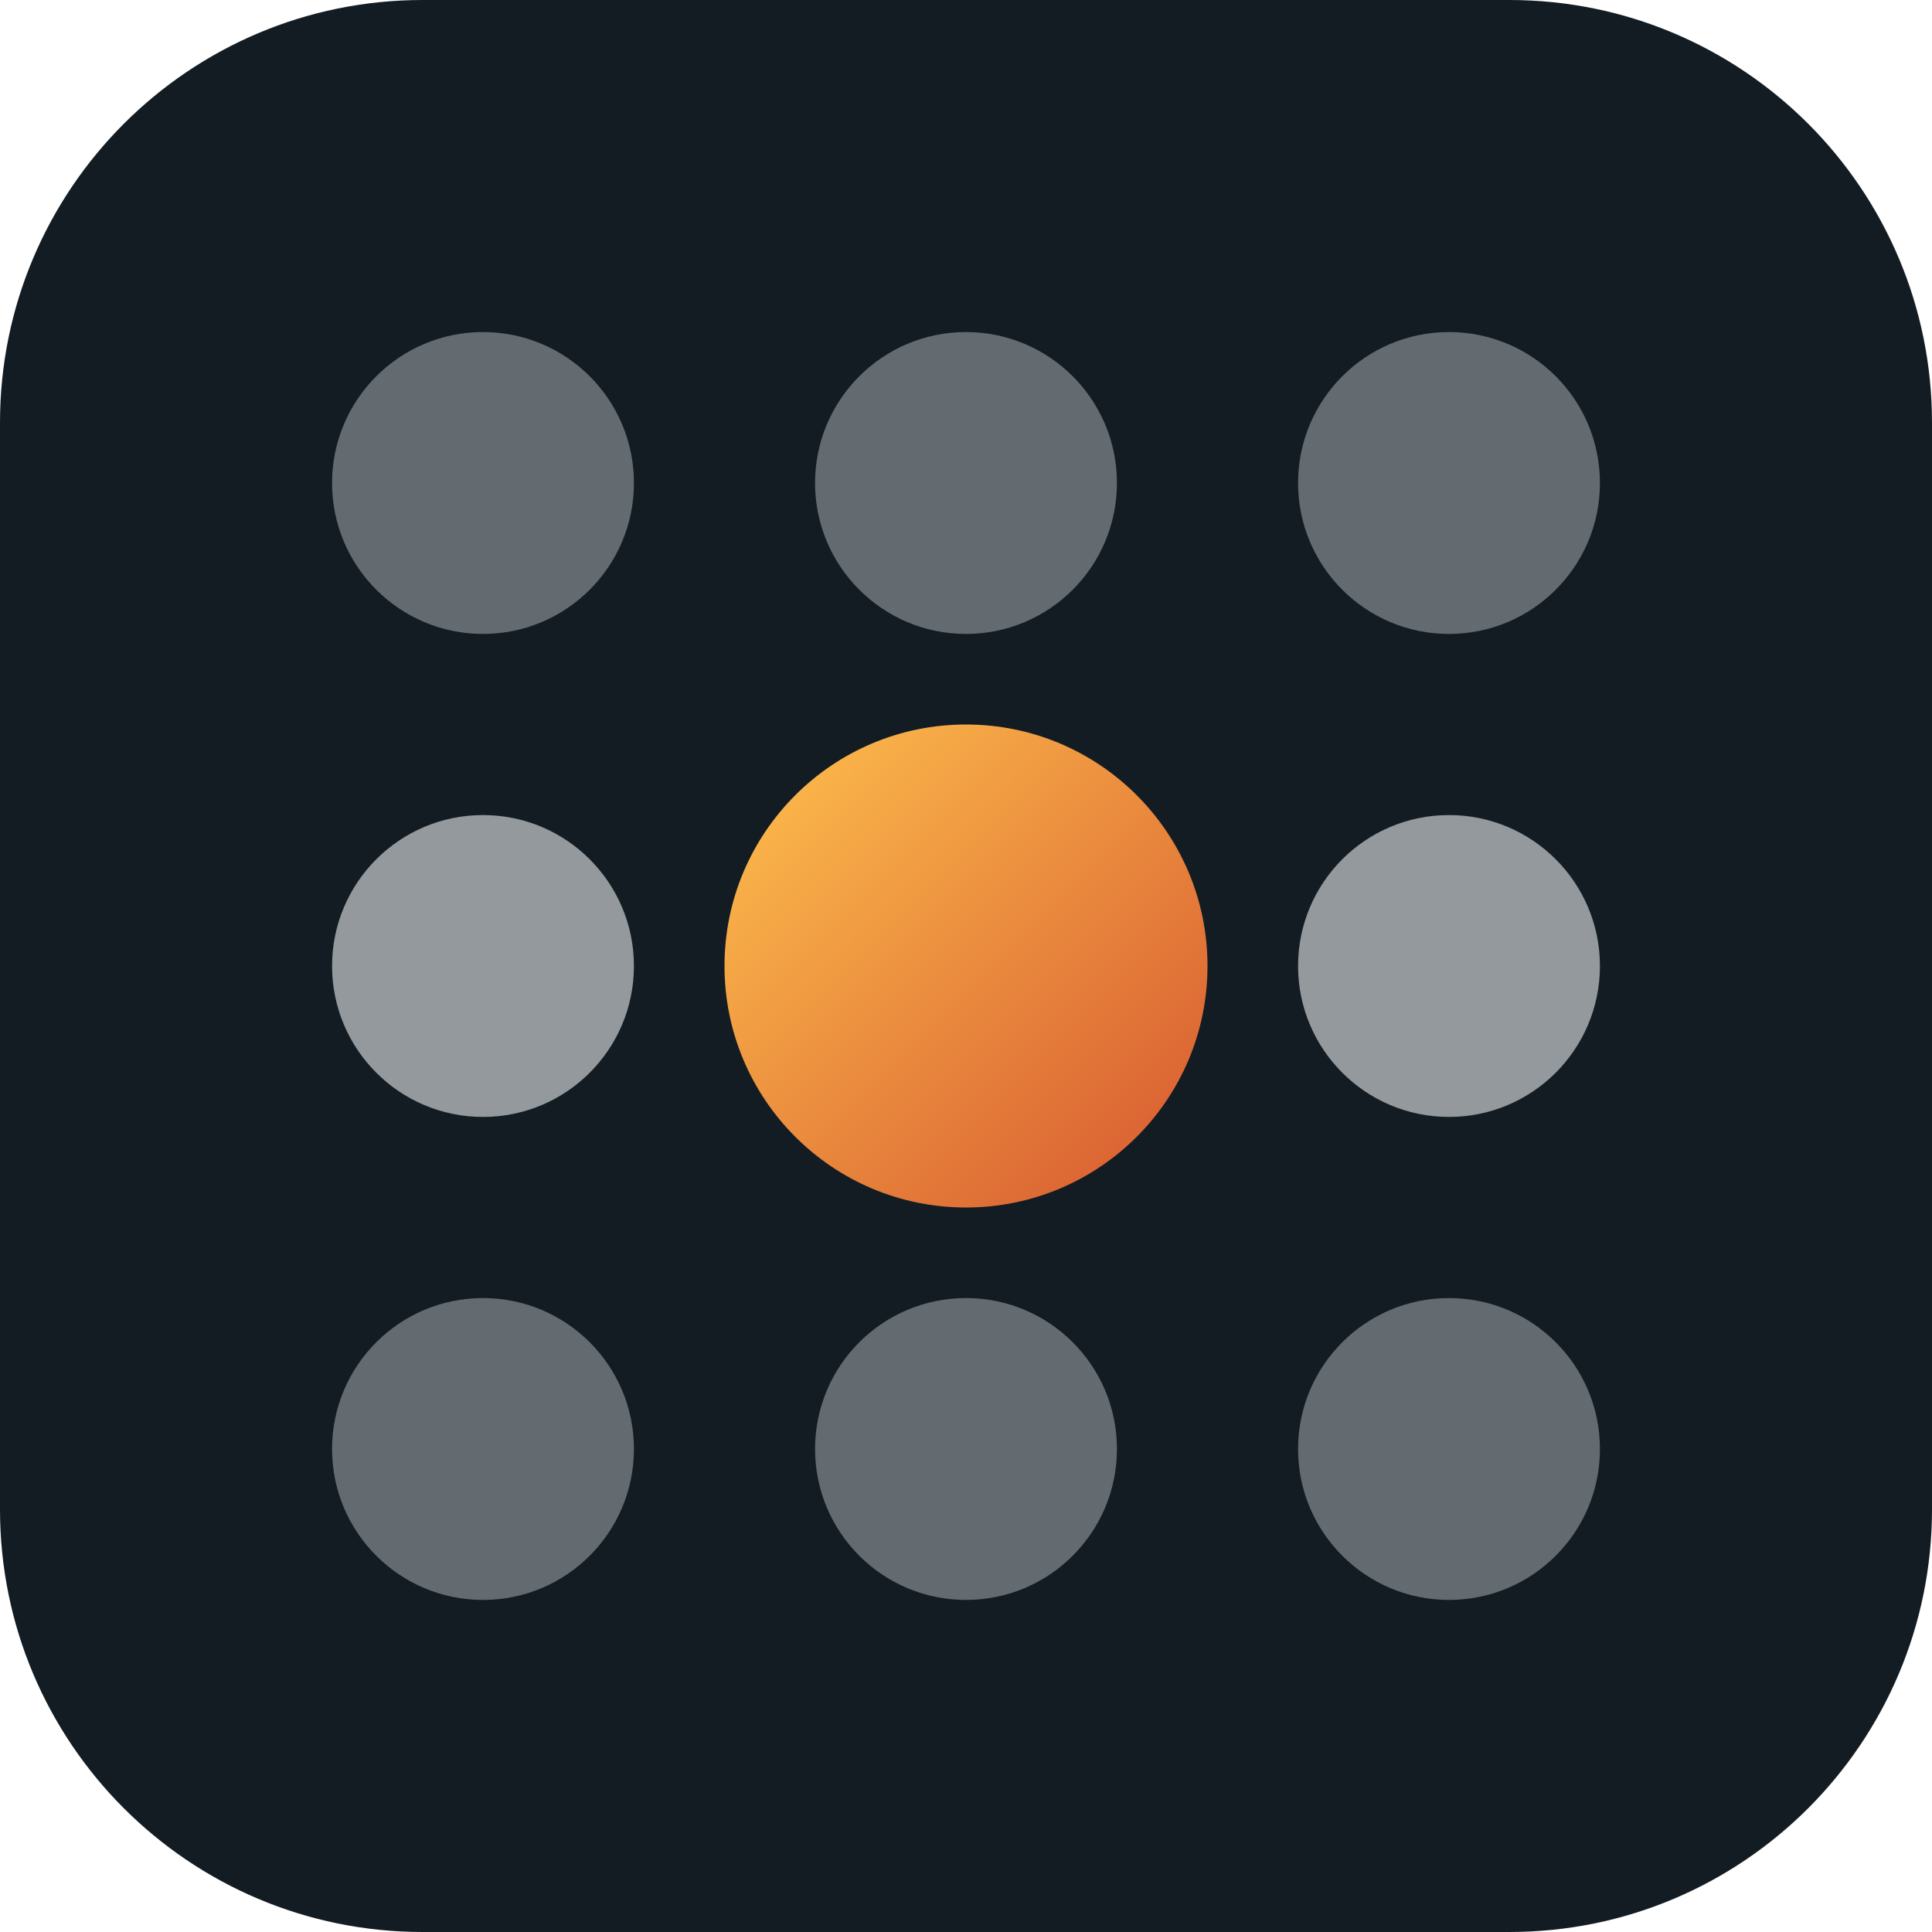
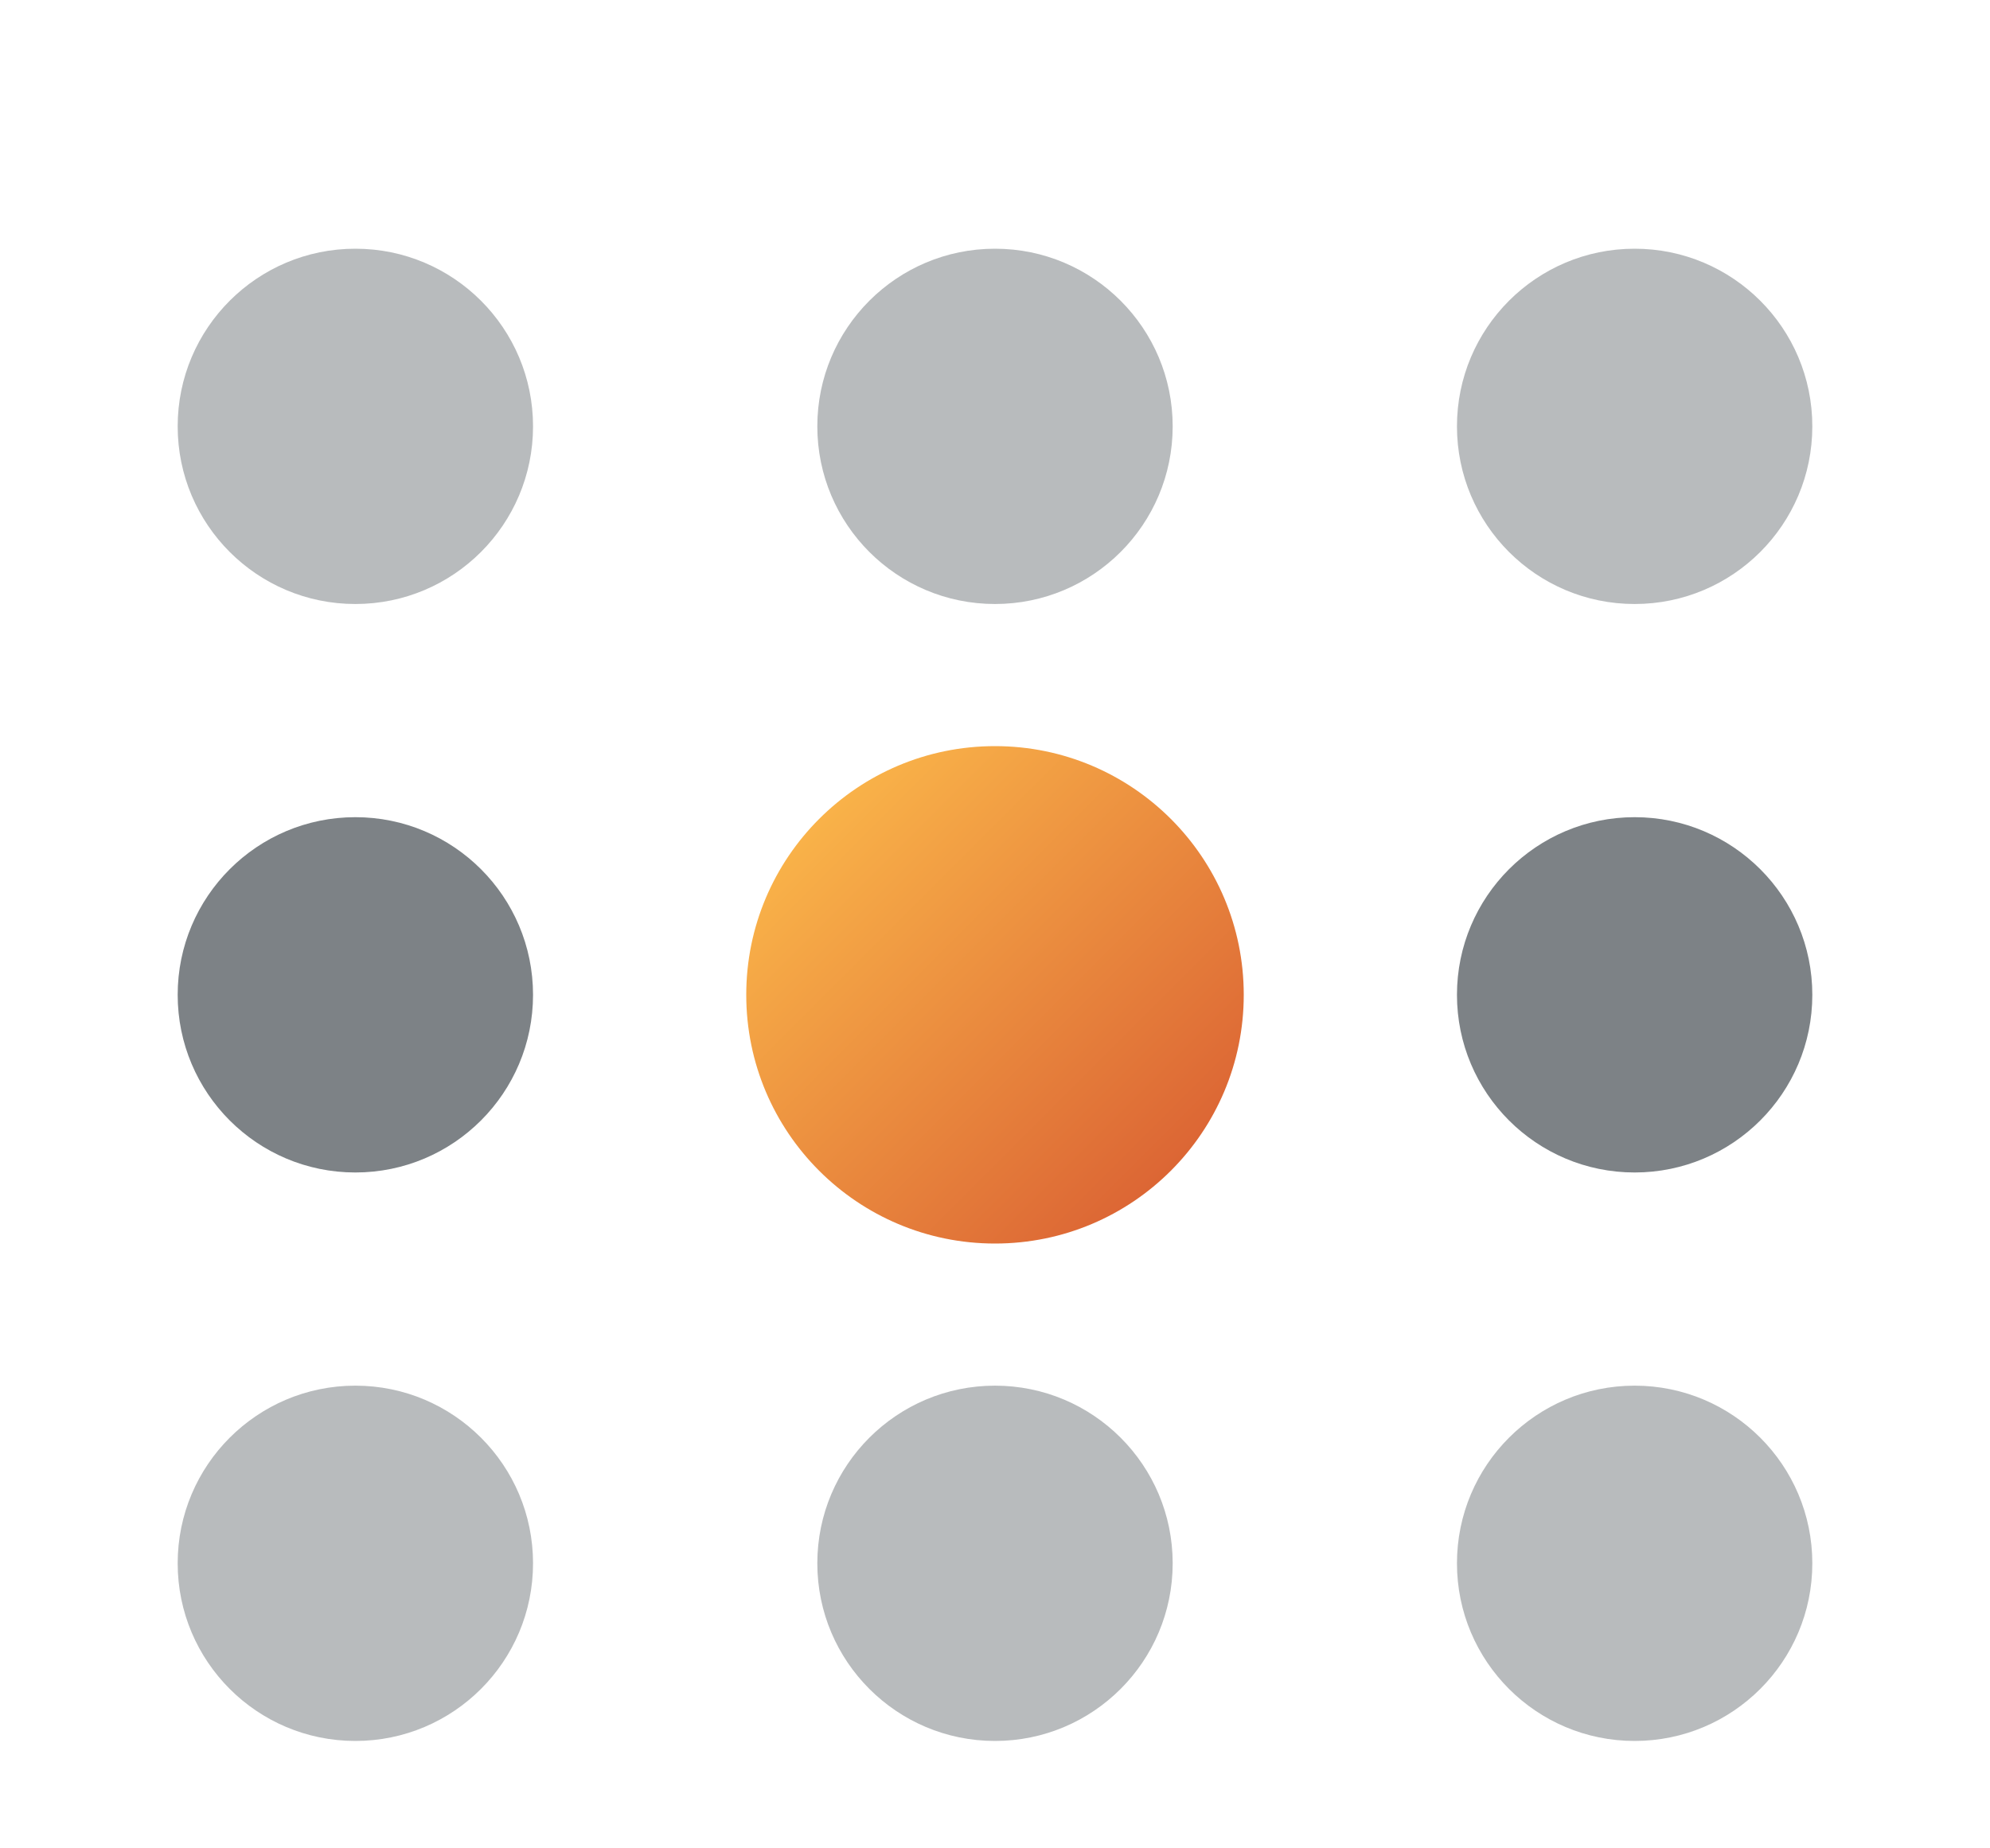
- <svg xmlns="http://www.w3.org/2000/svg" viewBox="0 0 64 64">
+ <svg xmlns="http://www.w3.org/2000/svg" viewBox="0 0 28 26">
  <defs>
    <linearGradient id="dome" x1="0" y1="0" x2="1" y2="1">
      <stop offset="0" stop-color="#FFC24D" />
      <stop offset="1" stop-color="#D65630" />
    </linearGradient>
  </defs>
-   <rect width="64" height="64" rx="14" fill="#121c22" />
-   <g fill="#e9ecef">
-     <circle cx="16" cy="16" r="5" opacity=".38" />
-     <circle cx="32" cy="16" r="5" opacity=".38" />
-     <circle cx="48" cy="16" r="5" opacity=".38" />
-     <circle cx="16" cy="32" r="5" opacity=".6" />
-     <circle cx="48" cy="32" r="5" opacity=".6" />
-     <circle cx="16" cy="48" r="5" opacity=".38" />
-     <circle cx="32" cy="48" r="5" opacity=".38" />
-     <circle cx="48" cy="48" r="5" opacity=".38" />
+   <g fill="#121c22">
+     <circle cx="5" cy="6" r="2.5" opacity=".3" />
+     <circle cx="14" cy="6" r="2.5" opacity=".3" />
+     <circle cx="23" cy="6" r="2.5" opacity=".3" />
+     <circle cx="5" cy="14" r="2.5" opacity=".55" />
+     <circle cx="23" cy="14" r="2.5" opacity=".55" />
+     <circle cx="5" cy="22" r="2.5" opacity=".3" />
+     <circle cx="14" cy="22" r="2.5" opacity=".3" />
+     <circle cx="23" cy="22" r="2.5" opacity=".3" />
  </g>
-   <circle cx="32" cy="32" r="8" fill="url(#dome)" />
+   <circle cx="14" cy="14" r="3.5" fill="url(#dome)" />
</svg>
